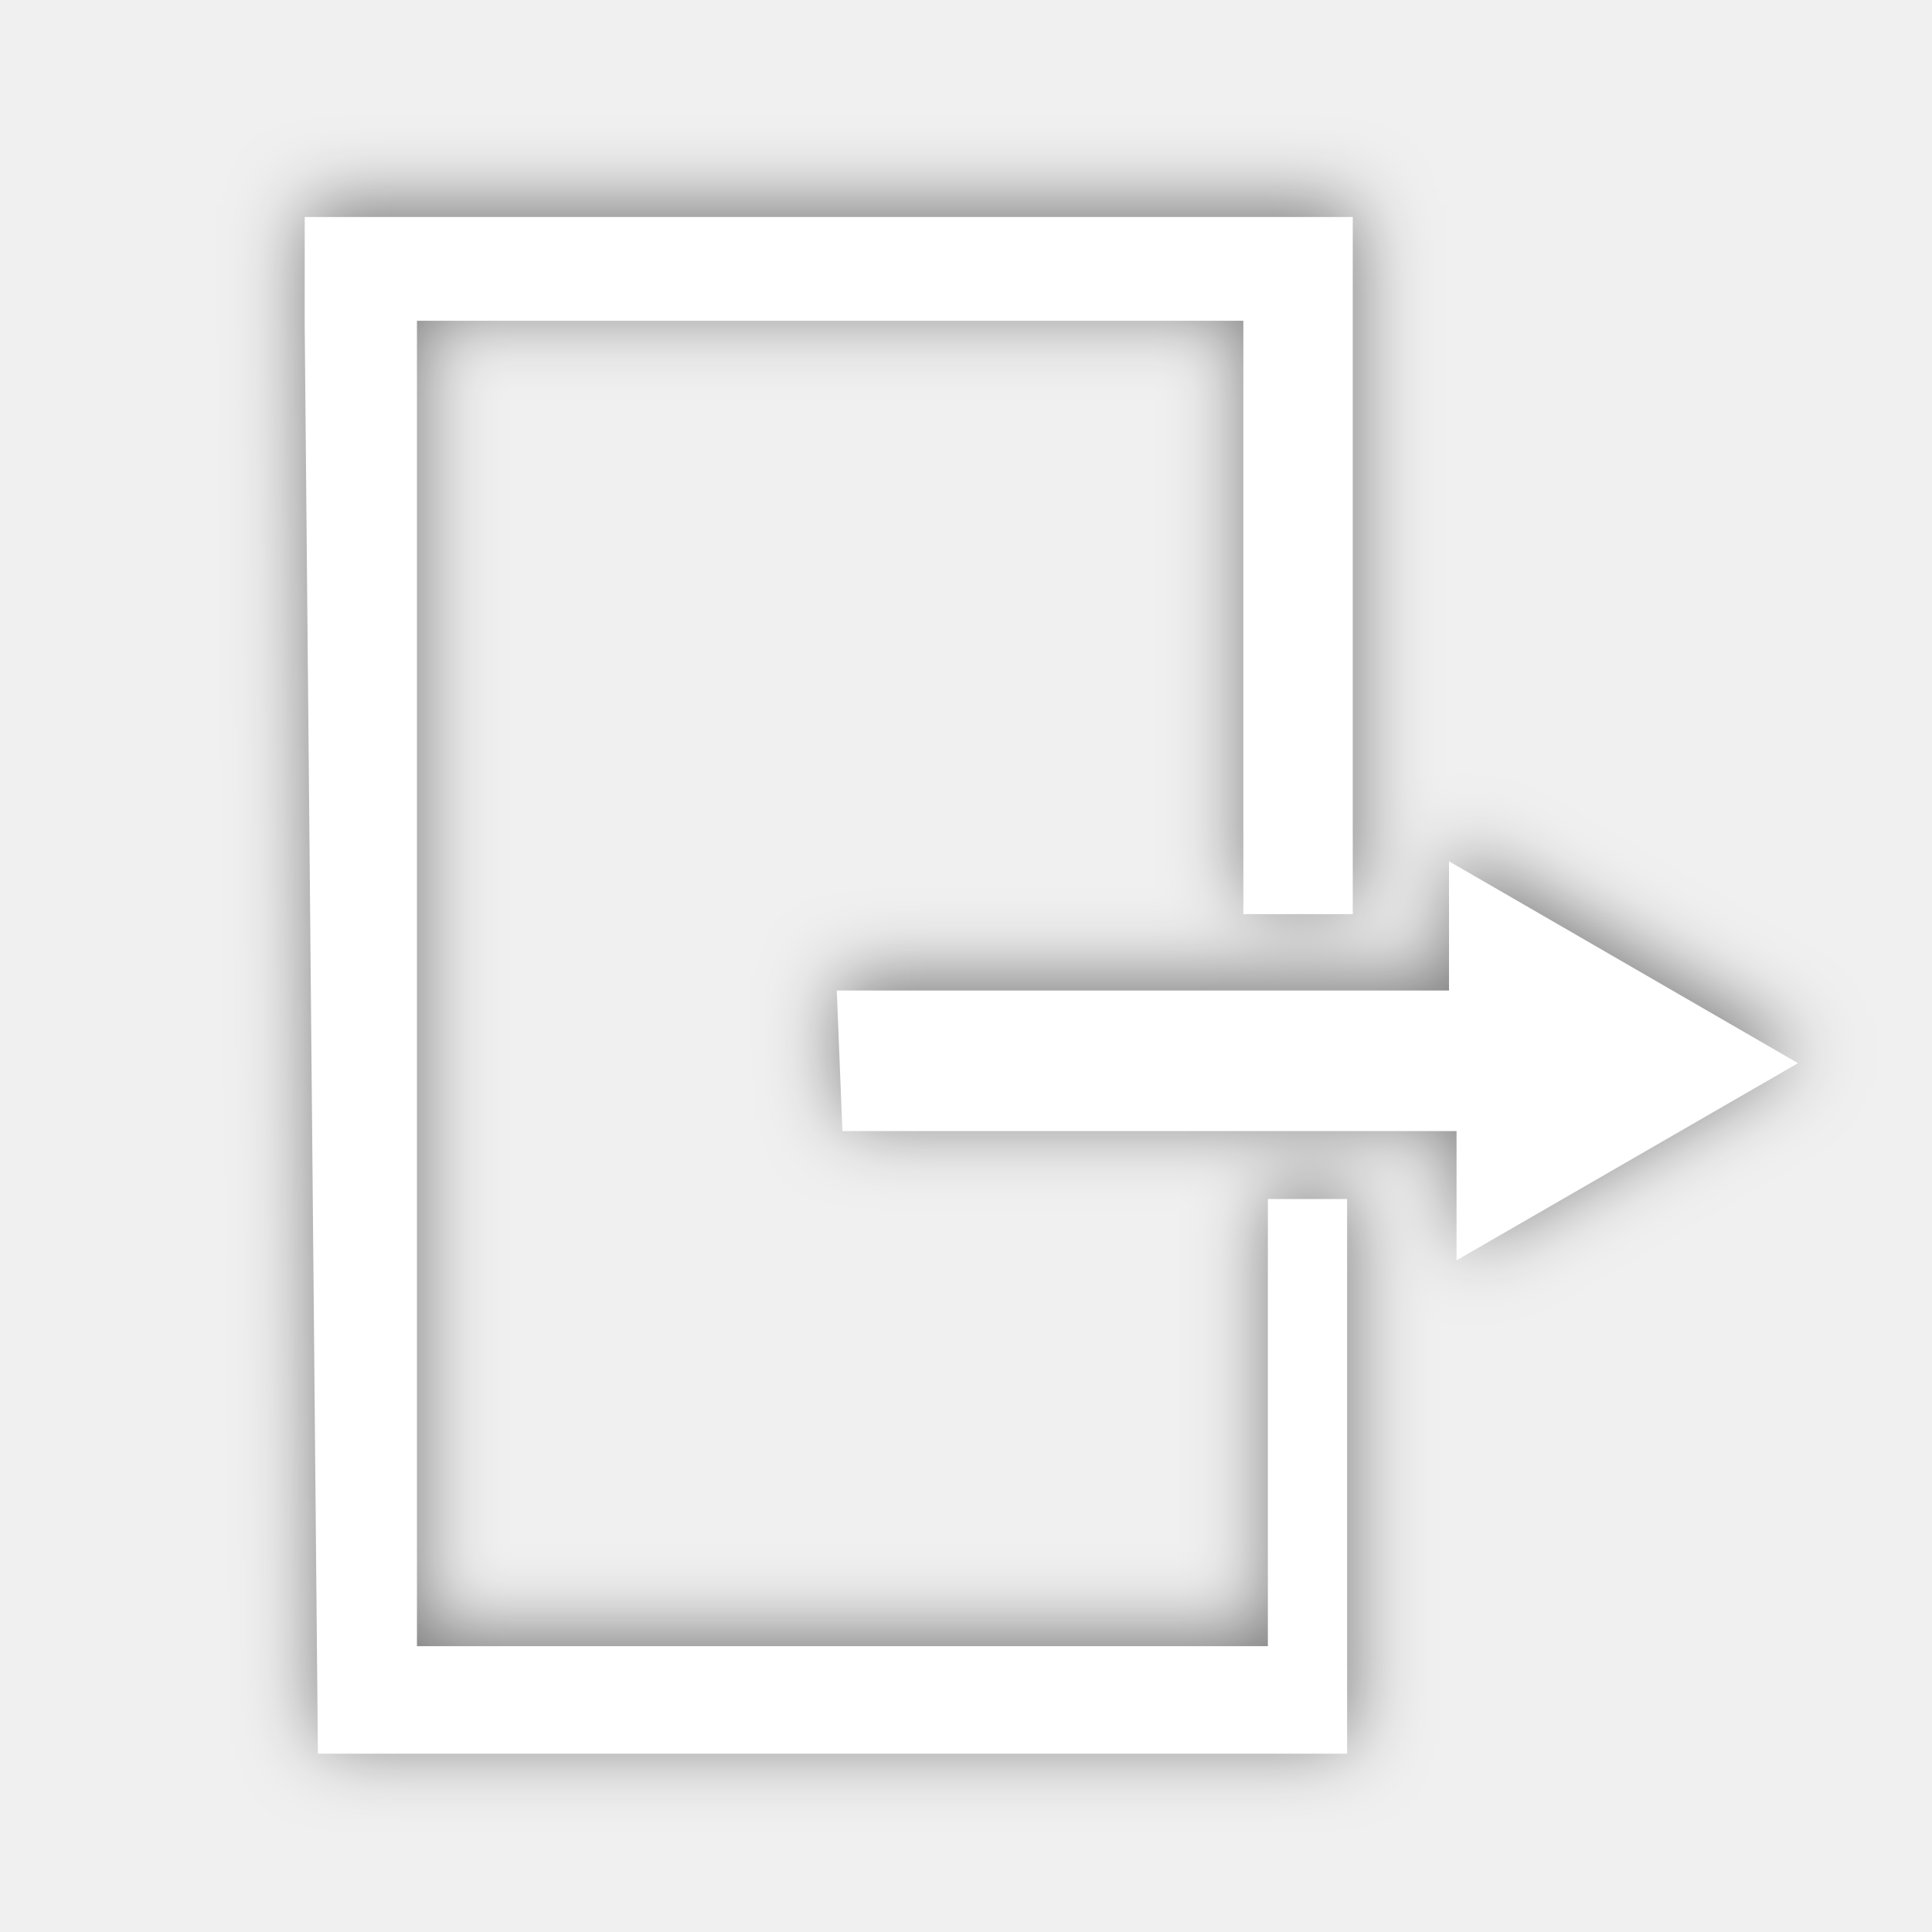
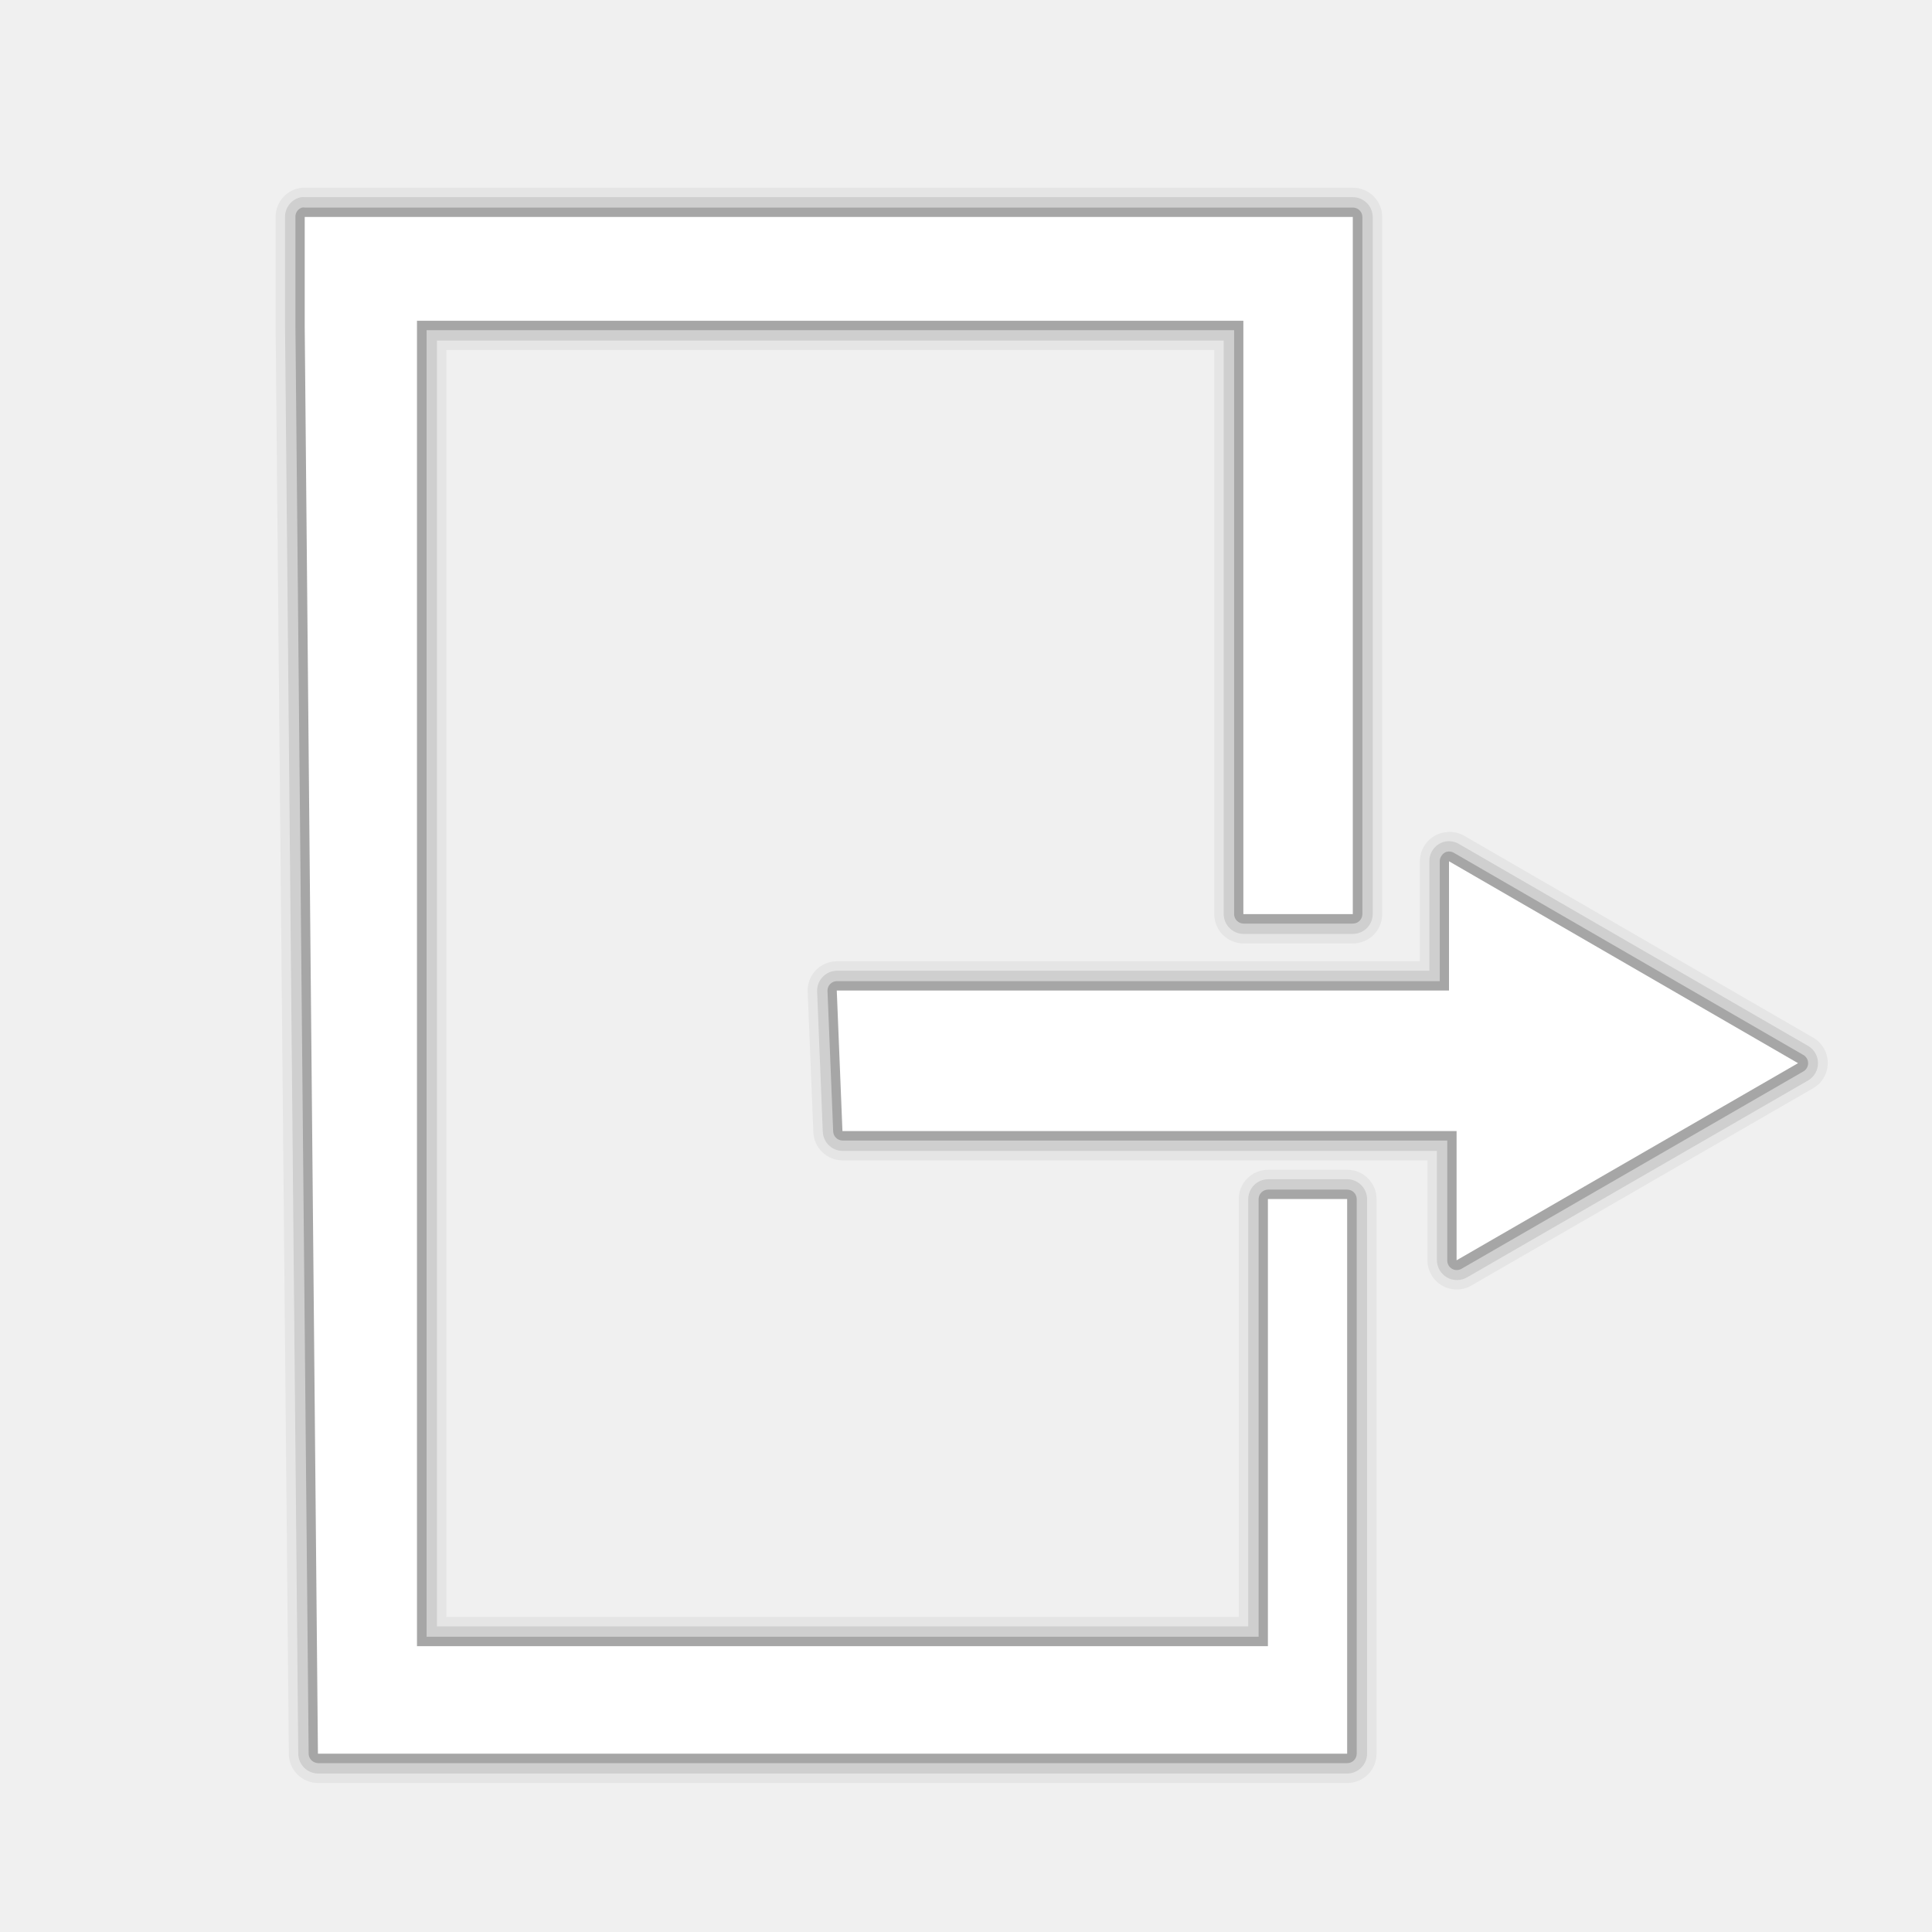
- <svg xmlns="http://www.w3.org/2000/svg" width="64px" height="64px" id="svg3854" version="1.1">
-   <defs id="defs3856">
-     <filter id="filter4422">
-       <feGaussianBlur stdDeviation="1.255" id="feGaussianBlur4424" />
-     </filter>
-   </defs>
+ <svg xmlns="http://www.w3.org/2000/svg" version="1.1" width="64" height="64" id="svg3854">
+   <defs id="defs3856" />
  <g id="layer3">
-     <path style="fill:#000000;stroke:none;filter:url(#filter4422);opacity:0.5" d="m 10.175,6.82 0,3.625 0.438,47.281 34.094,0 0,-18.375 -2.625,0 0,14.812 -28.188,0 0,-43.906 27.375,0 0,19.656 3.625,0 0,-23.094 -34.719,0 z m 37.906,21.344 0,4.281 -20.281,0 0.188,4.656 20.344,0 0,4.281 11.312,-6.531 -11.562,-6.688 z" id="path3862-2" />
+     <path d="m 10.094,5.844 a 0.968,0.968 0 0 0 -0.875,0.969 l 0,3.625 0.438,47.281 A 0.968,0.968 0 0 0 10.625,58.688 l 34.094,0 a 0.968,0.968 0 0 0 0.969,-0.969 l 0,-18.375 A 0.968,0.968 0 0 0 44.719,38.375 l -2.625,0 A 0.968,0.968 0 0 0 41.125,39.344 l 0,13.844 -26.25,0 0,-41.969 25.438,0 0,18.688 a 0.968,0.968 0 0 0 0.969,0.969 l 3.625,0 A 0.968,0.968 0 0 0 45.875,29.906 l 0,-23.094 A 0.968,0.968 0 0 0 44.906,5.844 l -34.719,0 a 0.968,0.968 0 0 0 -0.094,0 z M 48.031,27.188 A 0.968,0.968 0 0 0 47.125,28.156 l 0,3.312 -19.312,0 a 0.968,0.968 0 0 0 -0.969,1 l 0.188,4.656 A 0.968,0.968 0 0 0 28,38.062 l 19.375,0 0,3.312 a 0.968,0.968 0 0 0 1.438,0.844 L 60.125,35.688 A 0.968,0.968 0 0 0 60.156,34 l -11.562,-6.688 a 0.968,0.968 0 0 0 -0.562,-0.125 z" transform="translate(-0.08838835,0.3756505)" id="path3759" style="opacity:0.05;fill:#000000;stroke:none" />
+     <path d="M 10.062,6.156 A 0.664,0.664 0 0 0 9.531,6.812 l 0,3.625 0.438,47.281 A 0.664,0.664 0 0 0 10.625,58.375 l 34.094,0 A 0.664,0.664 0 0 0 45.375,57.719 l 0,-18.375 A 0.664,0.664 0 0 0 44.719,38.688 l -2.625,0 a 0.664,0.664 0 0 0 -0.656,0.656 l 0,14.156 -26.875,0 0,-42.594 26.062,0 0,19 a 0.664,0.664 0 0 0 0.656,0.656 l 3.625,0 a 0.664,0.664 0 0 0 0.656,-0.656 l 0,-23.094 A 0.664,0.664 0 0 0 44.906,6.156 l -34.719,0 a 0.664,0.664 0 0 0 -0.125,0 z M 47.969,27.5 a 0.664,0.664 0 0 0 -0.531,0.656 l 0,3.625 -19.625,0 a 0.664,0.664 0 0 0 -0.656,0.688 l 0.188,4.656 A 0.664,0.664 0 0 0 28,37.75 l 19.688,0 0,3.625 a 0.664,0.664 0 0 0 1,0.562 L 60,35.406 a 0.664,0.664 0 0 0 0,-1.125 L 48.438,27.594 A 0.664,0.664 0 0 0 47.969,27.5 z" transform="translate(-0.08838835,0.3756505)" id="path3761" style="opacity:0.1;fill:#000000;stroke:none" />
+     <path d="M 10.094,6.5 A 0.315,0.315 0 0 0 9.875,6.812 l 0,3.625 0.438,47.281 A 0.315,0.315 0 0 0 10.5,58 a 0.315,0.315 0 0 0 0.125,0.031 l 34.094,0 a 0.315,0.315 0 0 0 0.312,-0.312 l 0,-18.375 a 0.315,0.315 0 0 0 -0.312,-0.312 l -2.625,0 a 0.315,0.315 0 0 0 -0.312,0.312 l 0,14.5 -27.562,0 0,-43.281 26.75,0 0,19.344 a 0.315,0.315 0 0 0 0.312,0.312 l 3.625,0 a 0.315,0.315 0 0 0 0.312,-0.312 l 0,-23.094 A 0.315,0.315 0 0 0 44.906,6.5 l -34.719,0 a 0.315,0.315 0 0 0 -0.094,0 z M 48,27.844 a 0.315,0.315 0 0 0 -0.156,0.125 0.315,0.315 0 0 0 -0.062,0.188 l 0,3.969 -19.969,0 A 0.315,0.315 0 0 0 27.5,32.438 l 0.188,4.656 A 0.315,0.315 0 0 0 28,37.406 l 20.031,0 0,3.969 A 0.315,0.315 0 0 0 48.5,41.656 L 59.812,35.125 a 0.315,0.315 0 0 0 0,-0.562 L 48.25,27.875 A 0.315,0.315 0 0 0 48,27.844 z" transform="translate(-0.08838835,0.3756505)" id="path3763" style="opacity:0.2;fill:#000000;stroke:none" />
  </g>
-   <g id="layer1">
-     <path style="fill:#ffffff;stroke:none;stroke-width:1px;stroke-linecap:butt;stroke-linejoin:miter;stroke-opacity:1" d="M 10.094 7.188 L 10.094 10.812 L 10.531 58.094 L 44.625 58.094 L 44.625 39.719 L 42 39.719 L 42 54.531 L 13.812 54.531 L 13.812 10.625 L 41.188 10.625 L 41.188 30.281 L 44.812 30.281 L 44.812 7.188 L 10.094 7.188 z M 48 28.531 L 48 32.812 L 27.719 32.812 L 27.906 37.469 L 48.25 37.469 L 48.25 41.75 L 59.562 35.219 L 48 28.531 z " id="path3862" />
+   <g id="layer1" style="display:inline">
+     <path d="m 10.094,7.188 0,3.625 0.438,47.281 34.094,0 0,-18.375 -2.625,0 0,14.812 -28.188,0 0,-43.906 27.375,0 0,19.656 3.625,0 0,-23.094 -34.719,0 z M 48,28.531 l 0,4.281 -20.281,0 0.188,4.656 20.344,0 0,4.281 L 59.562,35.219 48,28.531 z" id="path3862" style="fill:#ffffff;stroke:none" />
  </g>
</svg>
